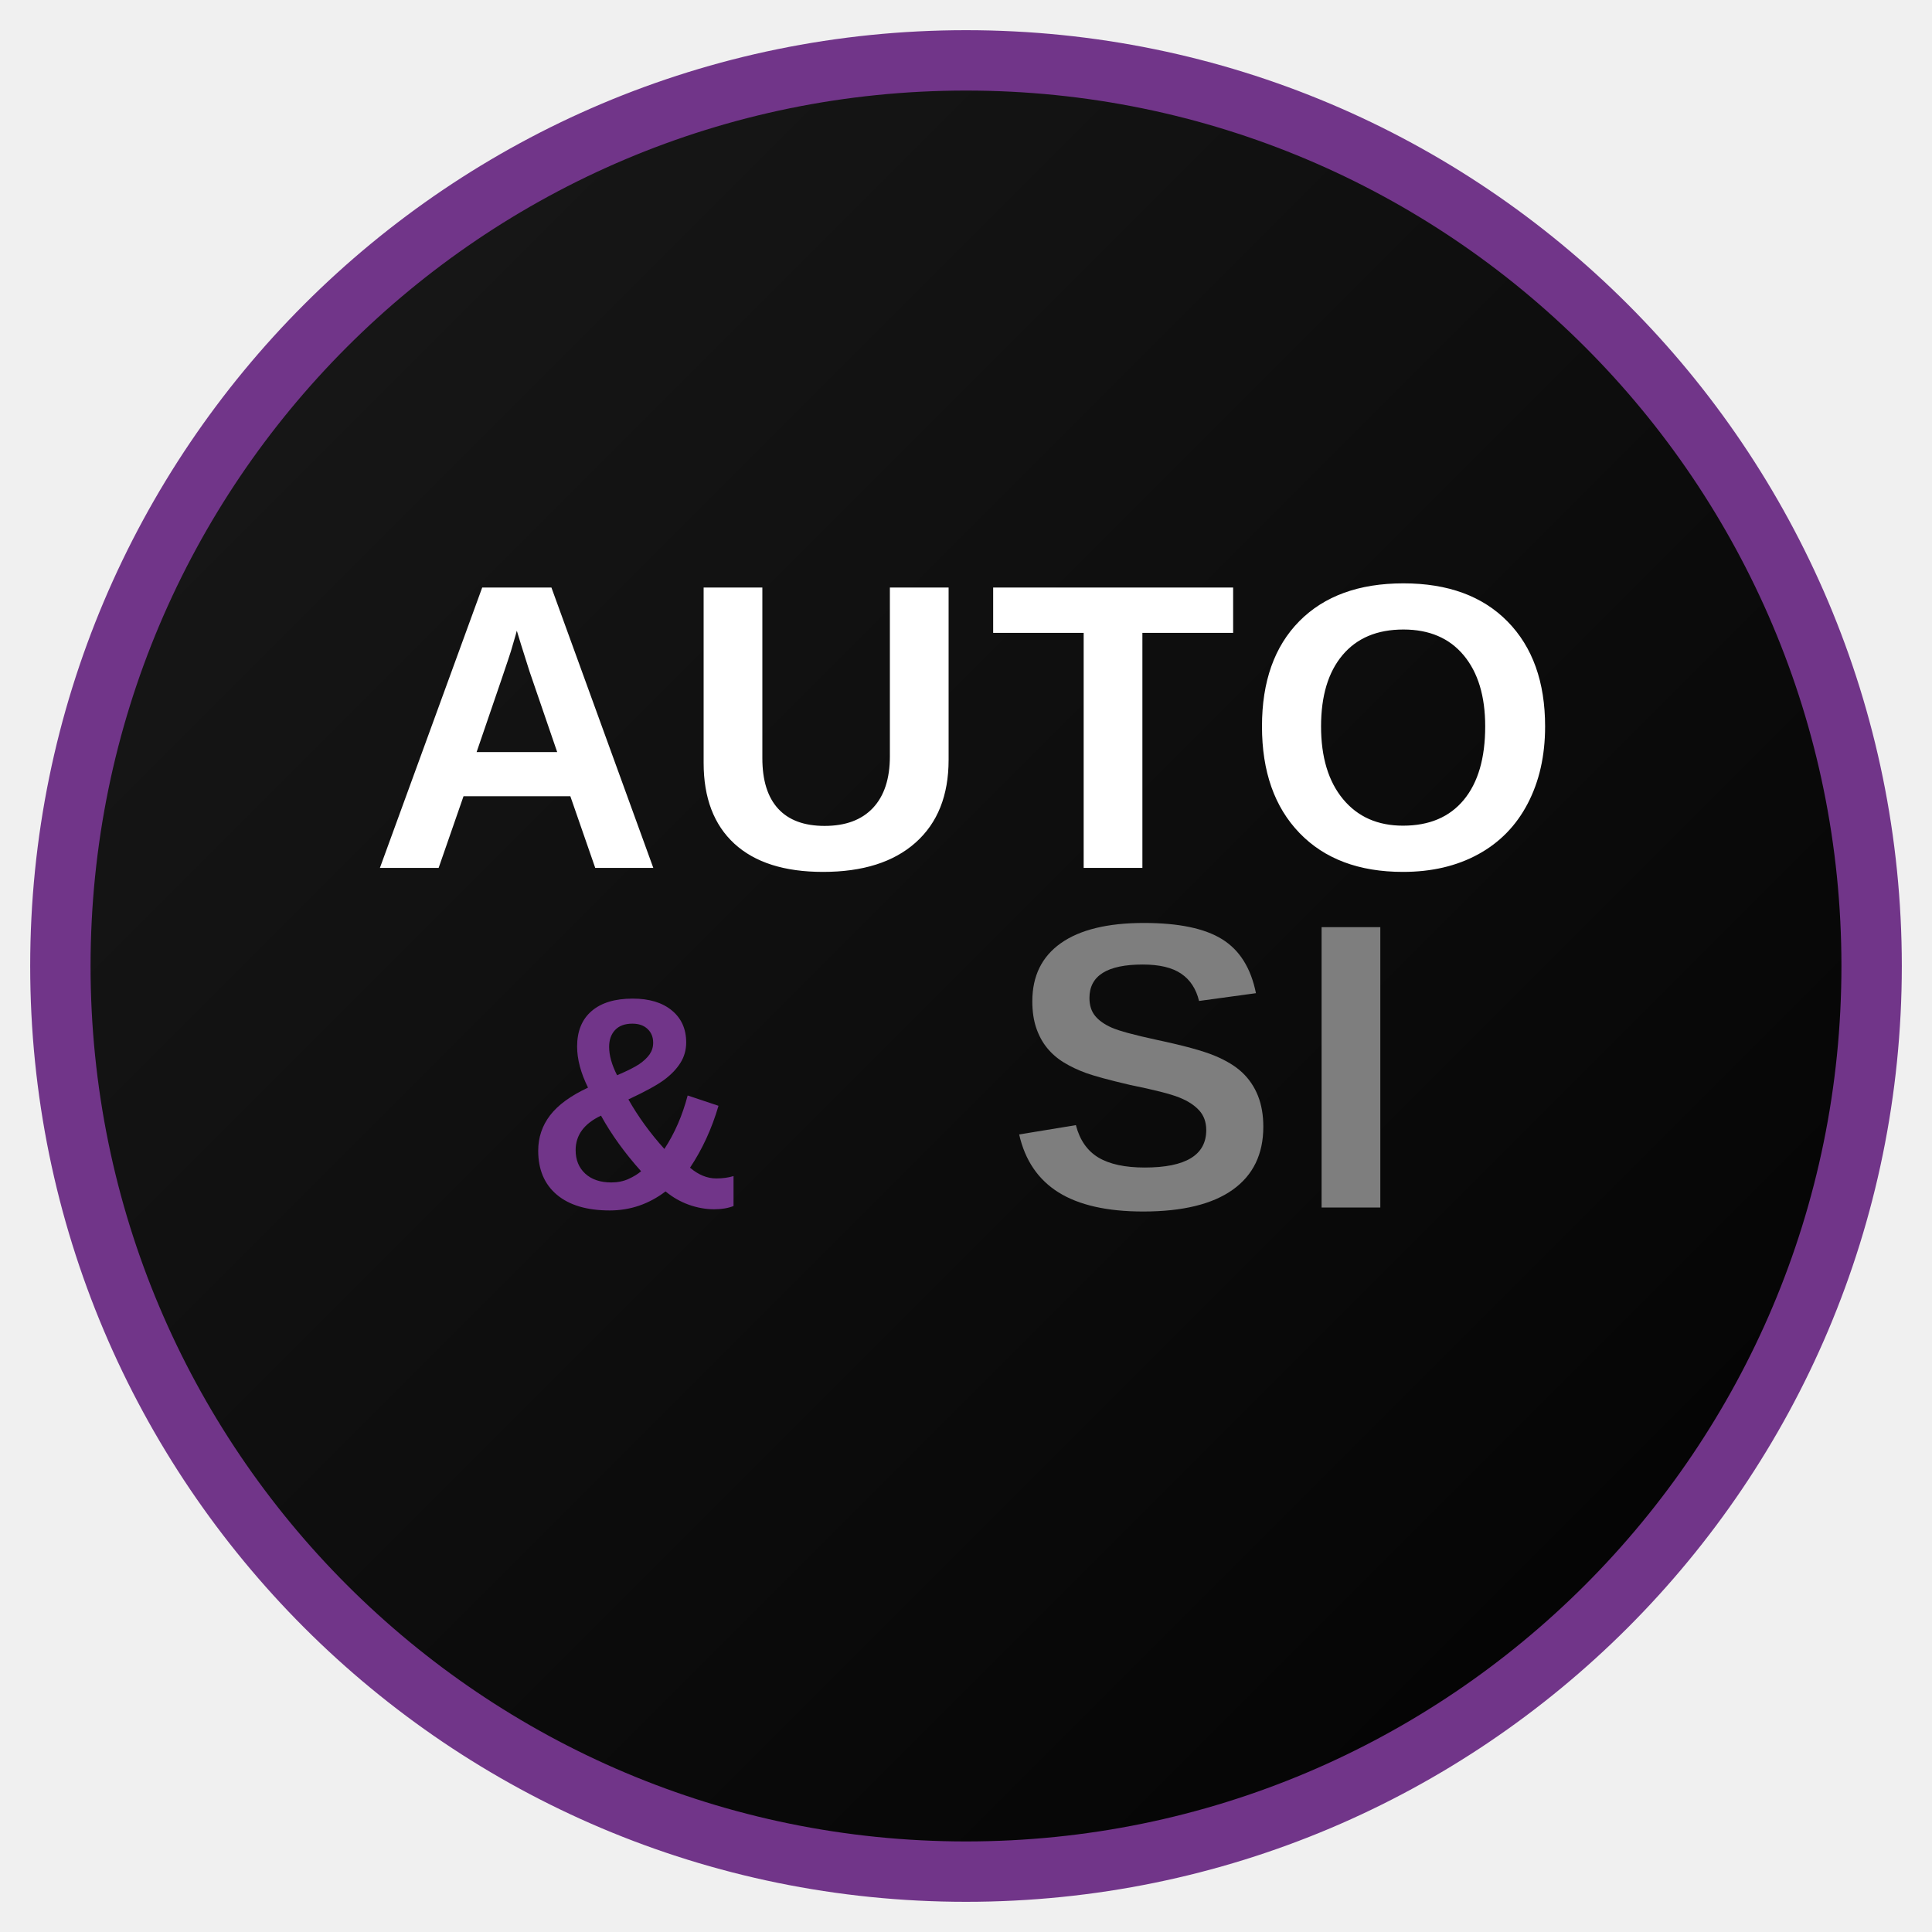
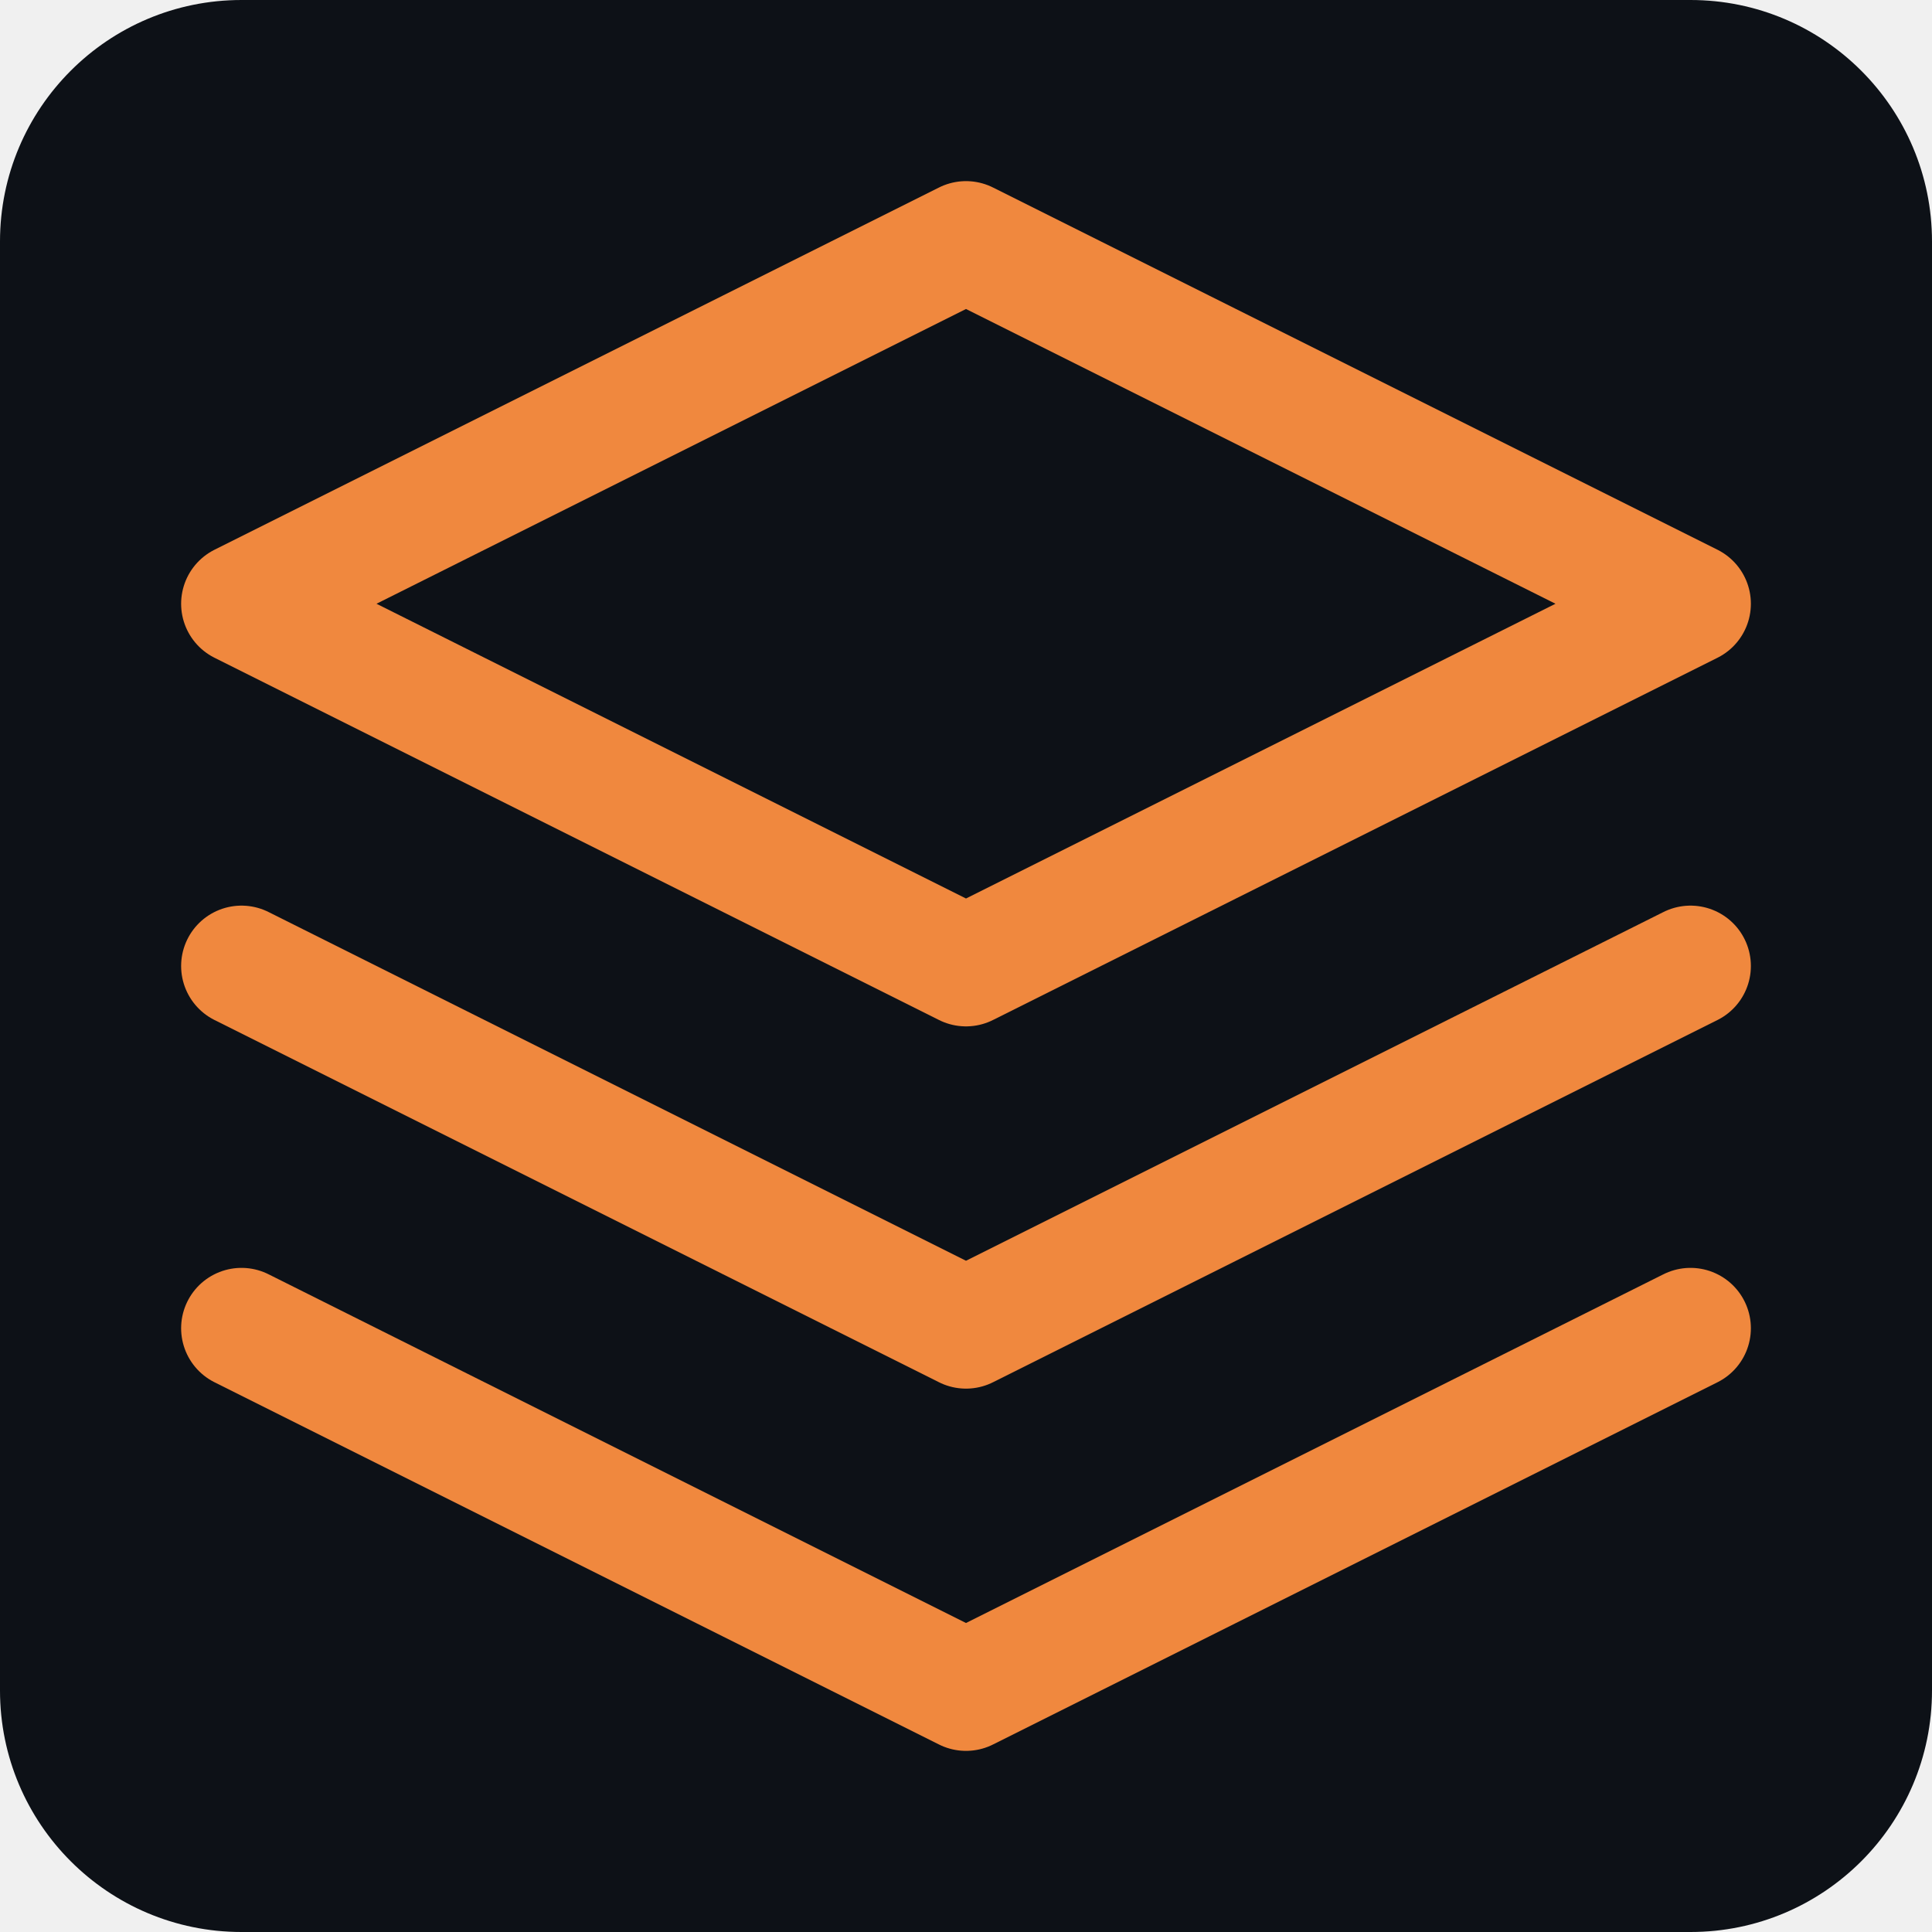
- <svg xmlns="http://www.w3.org/2000/svg" viewBox="0 0 512 512">
-   <defs>
-     <linearGradient id="bg" x1="0%" y1="0%" x2="100%" y2="100%">
-       <stop offset="0%" style="stop-color:#1a1a1a" />
-       <stop offset="100%" style="stop-color:#010101" />
-     </linearGradient>
-   </defs>
-   <circle cx="256" cy="256" r="240" fill="url(#bg)" />
-   <circle cx="256" cy="256" r="240" fill="none" stroke="#713589" stroke-width="16" />
-   <text x="256" y="230" text-anchor="middle" font-family="Arial, Helvetica, sans-serif" font-weight="bold" font-size="108" fill="white" letter-spacing="4">AUTO</text>
-   <text x="168" y="320" text-anchor="middle" font-family="Arial, Helvetica, sans-serif" font-weight="bold" font-size="80" fill="#713589">&amp;</text>
-   <text x="320" y="320" text-anchor="middle" font-family="Arial, Helvetica, sans-serif" font-weight="bold" font-size="108" fill="#7e7e7e" letter-spacing="4">SI</text>
+ <svg xmlns="http://www.w3.org/2000/svg" width="256" height="256" viewBox="0 0 24 24">
+   <rect width="24" height="24" fill="#0d1117" rx="3" />
+   <g fill="none" stroke="#f0883e" stroke-width="1.5" stroke-linecap="round" stroke-linejoin="round">
+     <path d="M12 3L3 7.5l9 4.5 9-4.5-9-4.5z" />
+     <path d="M3 16.5l9 4.5 9-4.5" />
+     <path d="M3 12l9 4.5 9-4.5" />
+   </g>
</svg>
